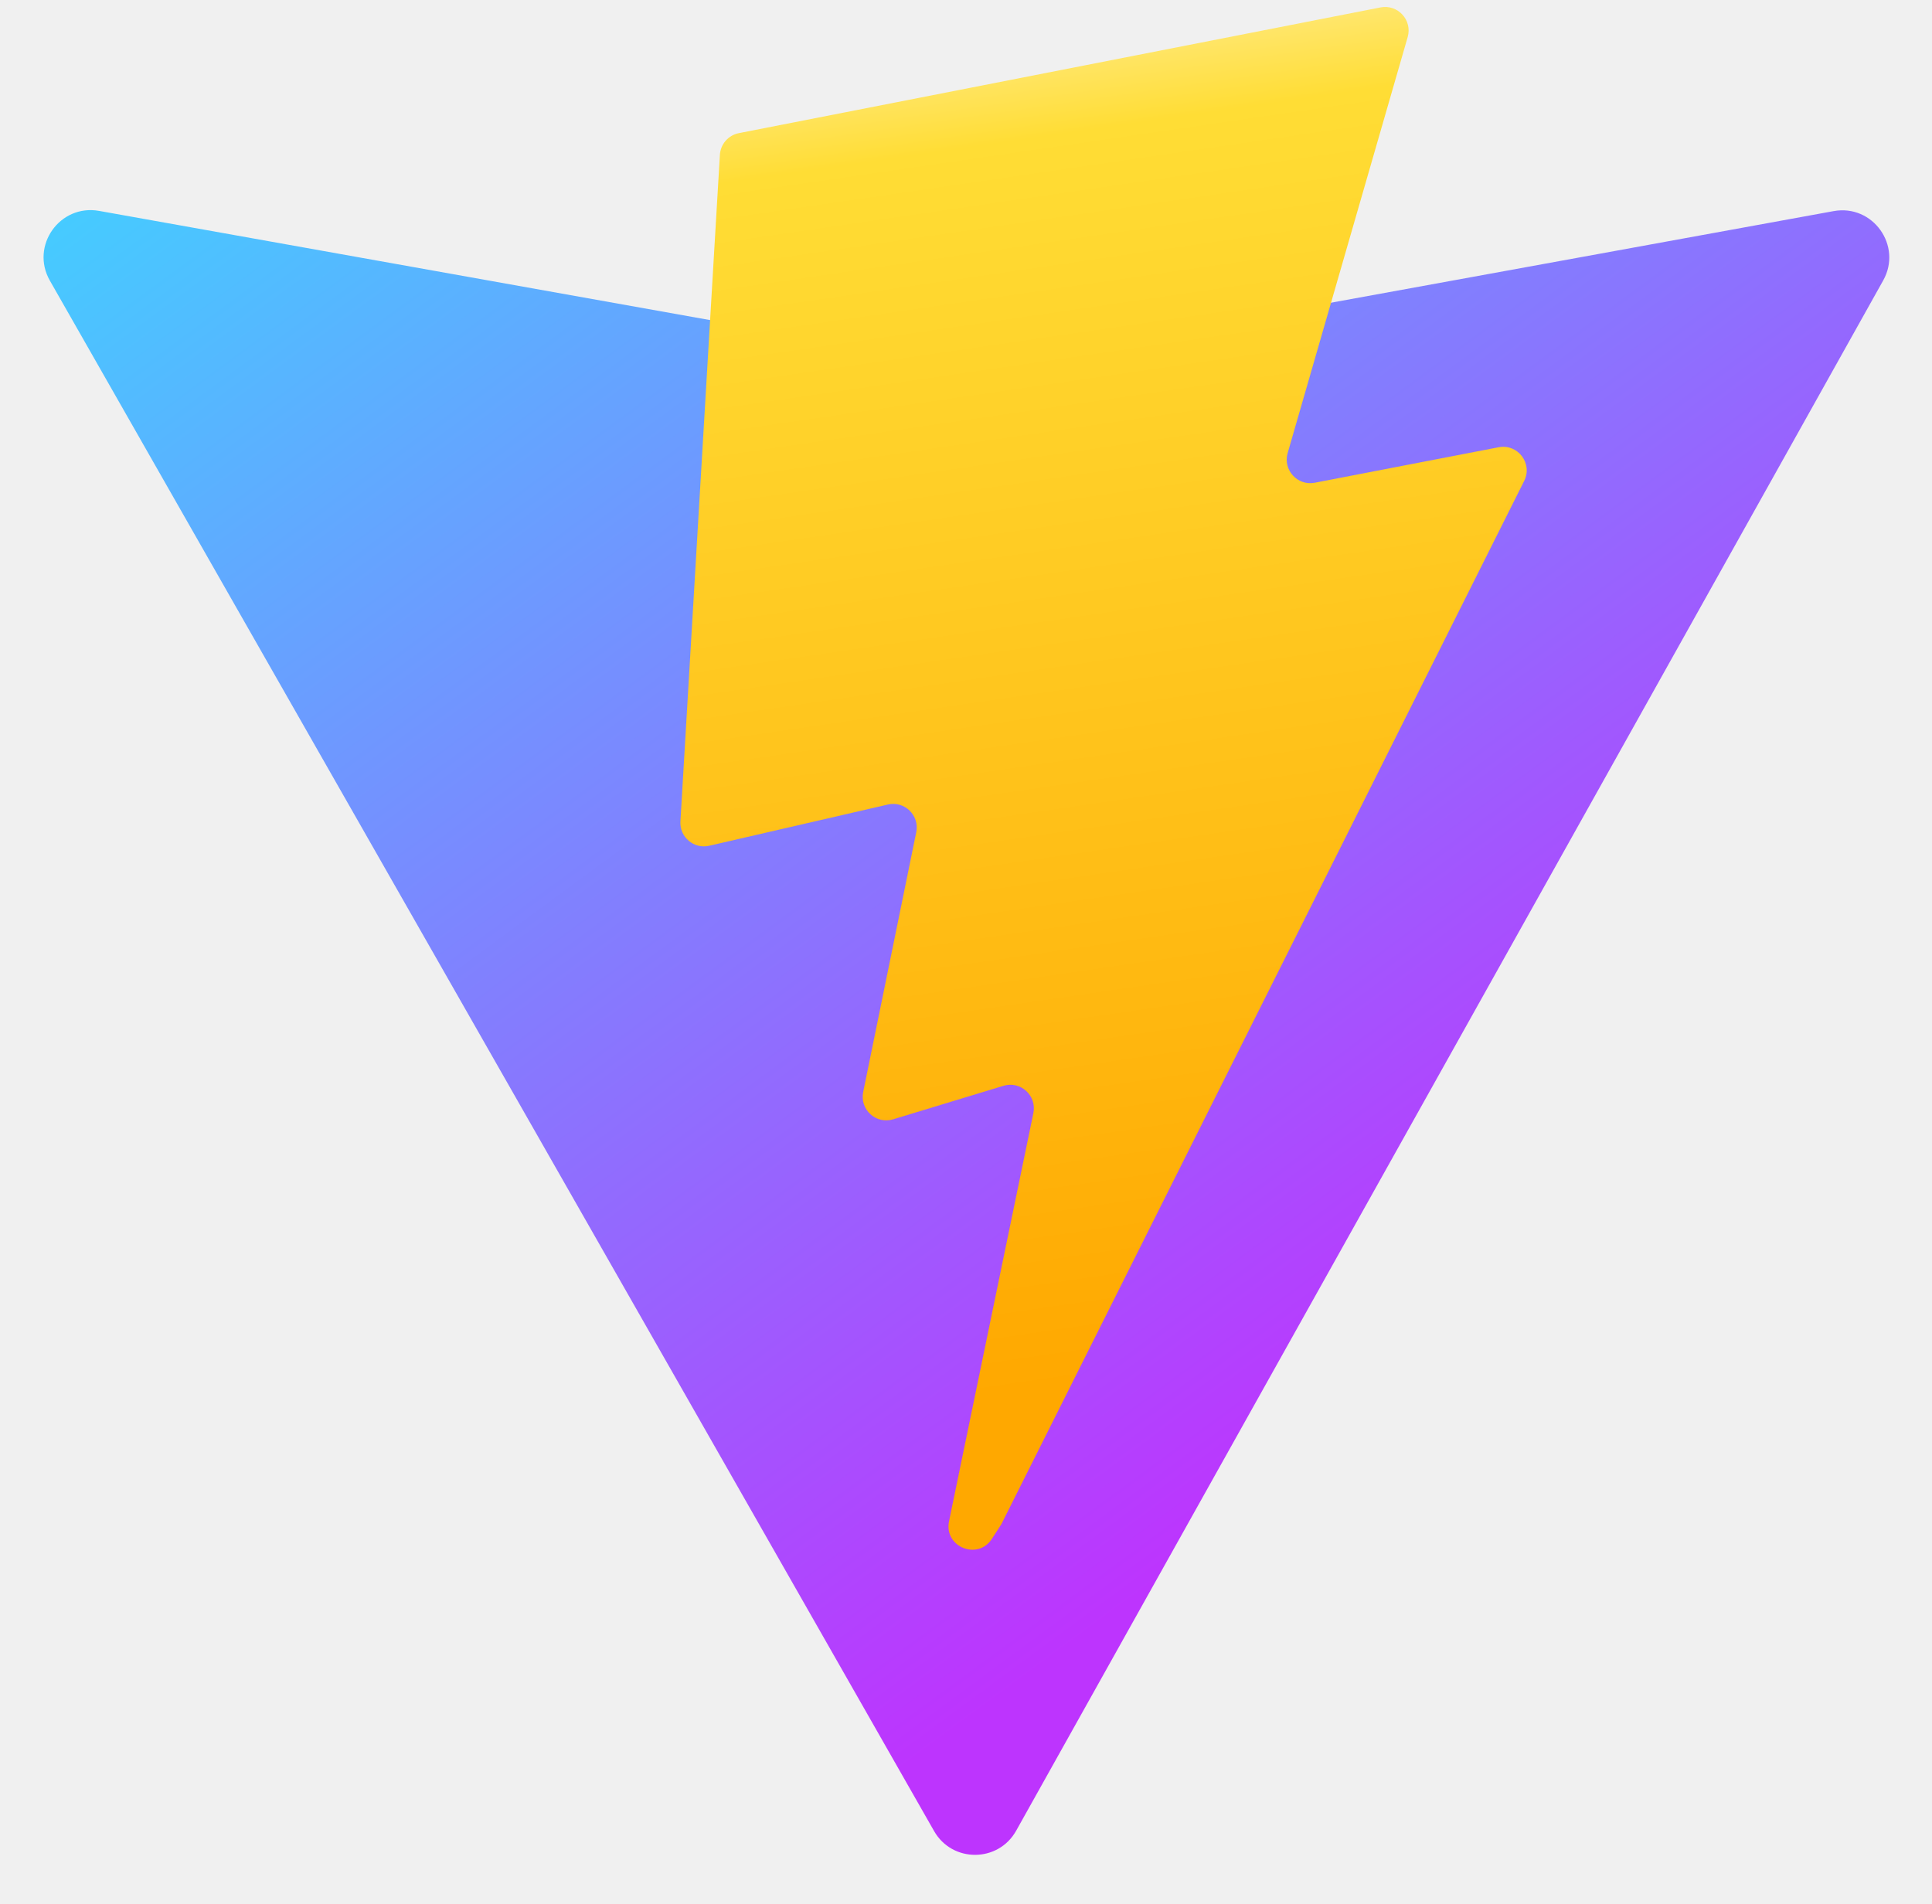
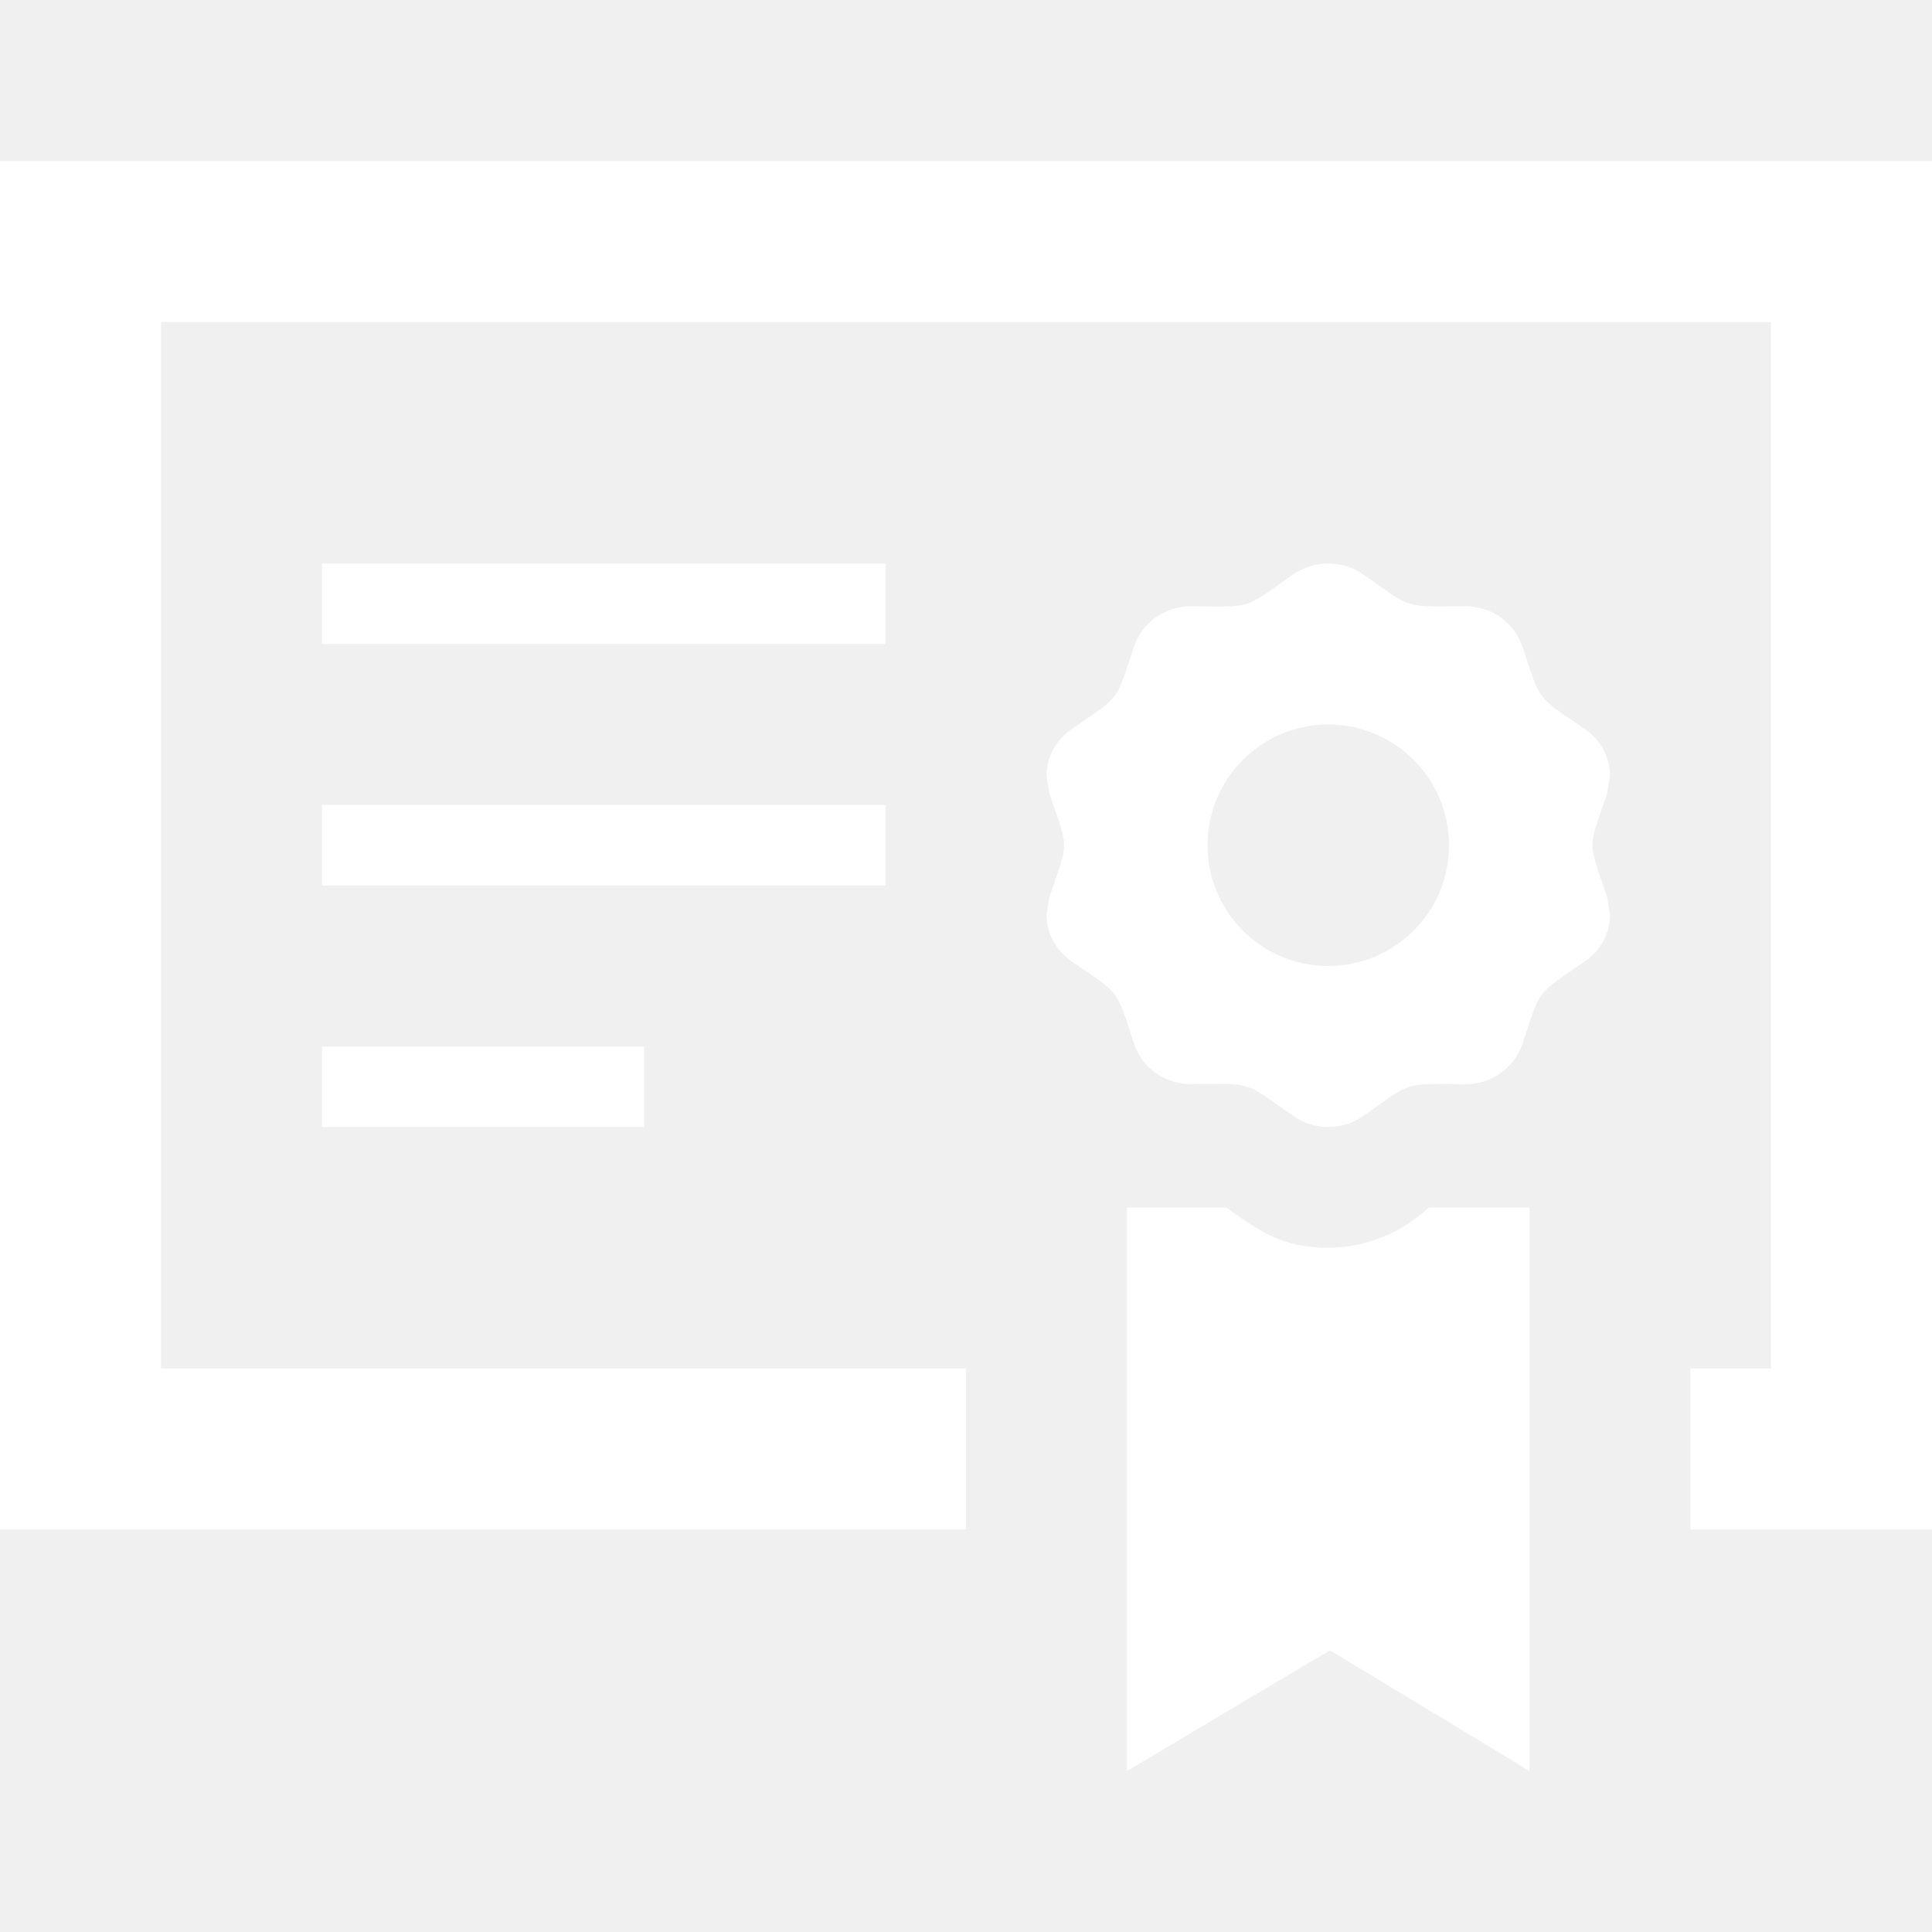
- <svg xmlns="http://www.w3.org/2000/svg" width="410" height="404" viewBox="0 0 410 404" fill="none">
-   <path d="M399.641 59.525L215.643 388.545C211.844 395.338 202.084 395.378 198.228 388.618L10.582 59.556C6.381 52.19 12.68 43.267 21.028 44.759L205.223 77.682C206.398 77.892 207.601 77.89 208.776 77.676L389.119 44.806C397.439 43.289 403.768 52.143 399.641 59.525Z" fill="url(#paint0_linear)" />
-   <path d="M292.965 1.574L156.801 28.255C154.563 28.694 152.906 30.59 152.771 32.866L144.395 174.33C144.198 177.662 147.258 180.248 150.51 179.498L188.42 170.749C191.967 169.931 195.172 173.055 194.443 176.622L183.18 231.775C182.422 235.487 185.907 238.661 189.532 237.56L212.947 230.446C216.577 229.344 220.065 232.527 219.297 236.242L201.398 322.875C200.278 328.294 207.486 331.249 210.492 326.603L212.5 323.5L323.454 102.072C325.312 98.365 322.108 94.137 318.036 94.923L279.014 102.454C275.347 103.161 272.227 99.746 273.262 96.158L298.731 7.867C299.767 4.273 296.636 0.855 292.965 1.574Z" fill="url(#paint1_linear)" />
-   <defs>
-     <linearGradient id="paint0_linear" x1="6" y1="33" x2="235" y2="344" gradientUnits="userSpaceOnUse">
-       <stop stop-color="#41D1FF" />
-       <stop offset="1" stop-color="#BD34FE" />
-     </linearGradient>
-     <linearGradient id="paint1_linear" x1="194.651" y1="8.818" x2="236.076" y2="292.989" gradientUnits="userSpaceOnUse">
-       <stop stop-color="#FFEA83" />
-       <stop offset="0.083" stop-color="#FFDD35" />
-       <stop offset="1" stop-color="#FFA800" />
-     </linearGradient>
-   </defs>
+ <svg xmlns="http://www.w3.org/2000/svg" fill="white" width="24" height="24" viewBox="0 0 24 24">
+   <path d="M11 8h-7v-1h7v1zm0 2h-7v1h7v-1zm8.692-.939c-.628-.436-.544-.327-.782-1.034-.099-.295-.384-.496-.705-.496h-.003c-.773.003-.64.044-1.265-.394-.129-.092-.283-.137-.437-.137-.154 0-.308.045-.438.137-.629.442-.492.398-1.265.394h-.003c-.321 0-.606.201-.705.496-.238.71-.156.6-.781 1.034-.198.137-.308.353-.308.578l.037.222c.242.708.242.572 0 1.278l-.037.222c0 .224.11.441.309.578.625.434.545.325.781 1.033.099.296.384.495.705.495h.003c.773-.003.64-.045 1.265.394.129.093.283.139.437.139.154 0 .308-.046.437-.138.625-.439.49-.397 1.265-.394h.003c.321 0 .606-.199.705-.495.238-.708.154-.599.782-1.033.198-.137.308-.355.308-.579l-.037-.222c-.242-.71-.24-.573 0-1.278l.037-.222c0-.225-.11-.443-.308-.578zm-3.192 2.939c-.828 0-1.5-.672-1.5-1.5 0-.829.672-1.5 1.5-1.5s1.5.671 1.5 1.5c0 .828-.672 1.5-1.5 1.5zm1.241 3.008l.021-.008h1.238v7l-2.479-1.499-2.521 1.499v-7h1.231c.415.291.69.5 1.269.5.484 0 .931-.203 1.241-.492zm-17.741-13.008v17h12v-2h-10v-13h20v13h-1v2h3v-17h-24zm8 11h-4v1h4v-1z" />
</svg>
